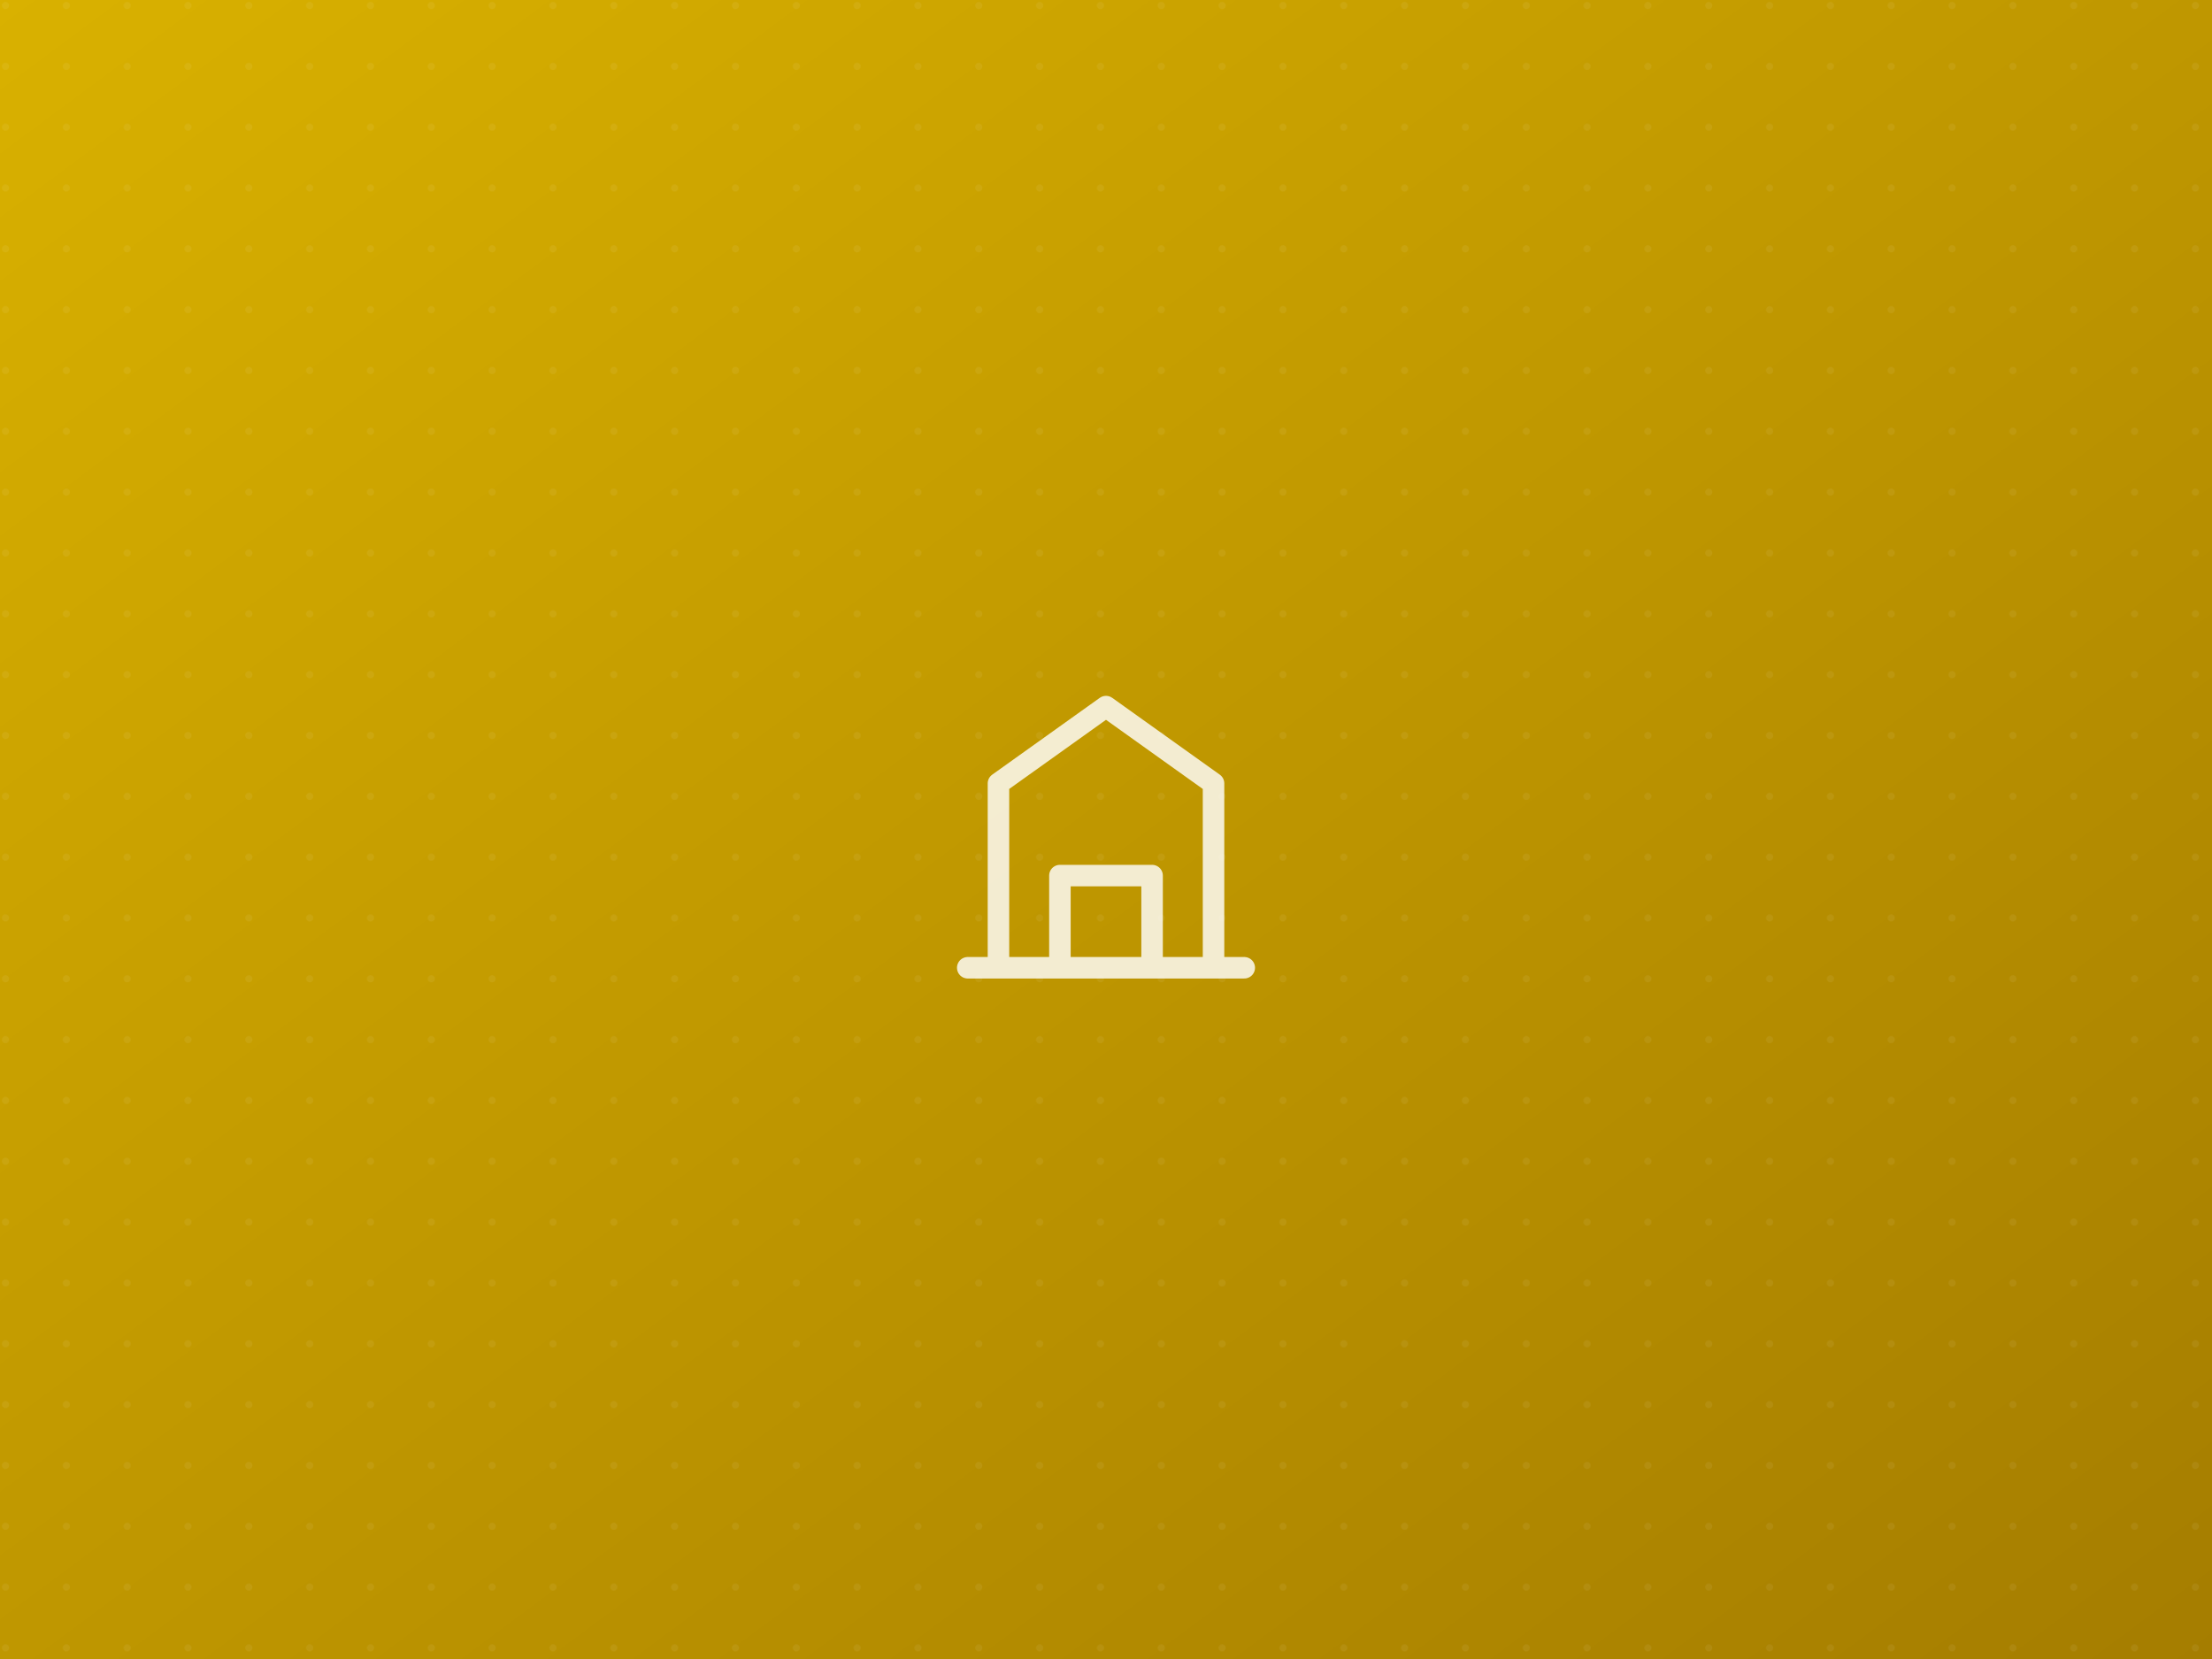
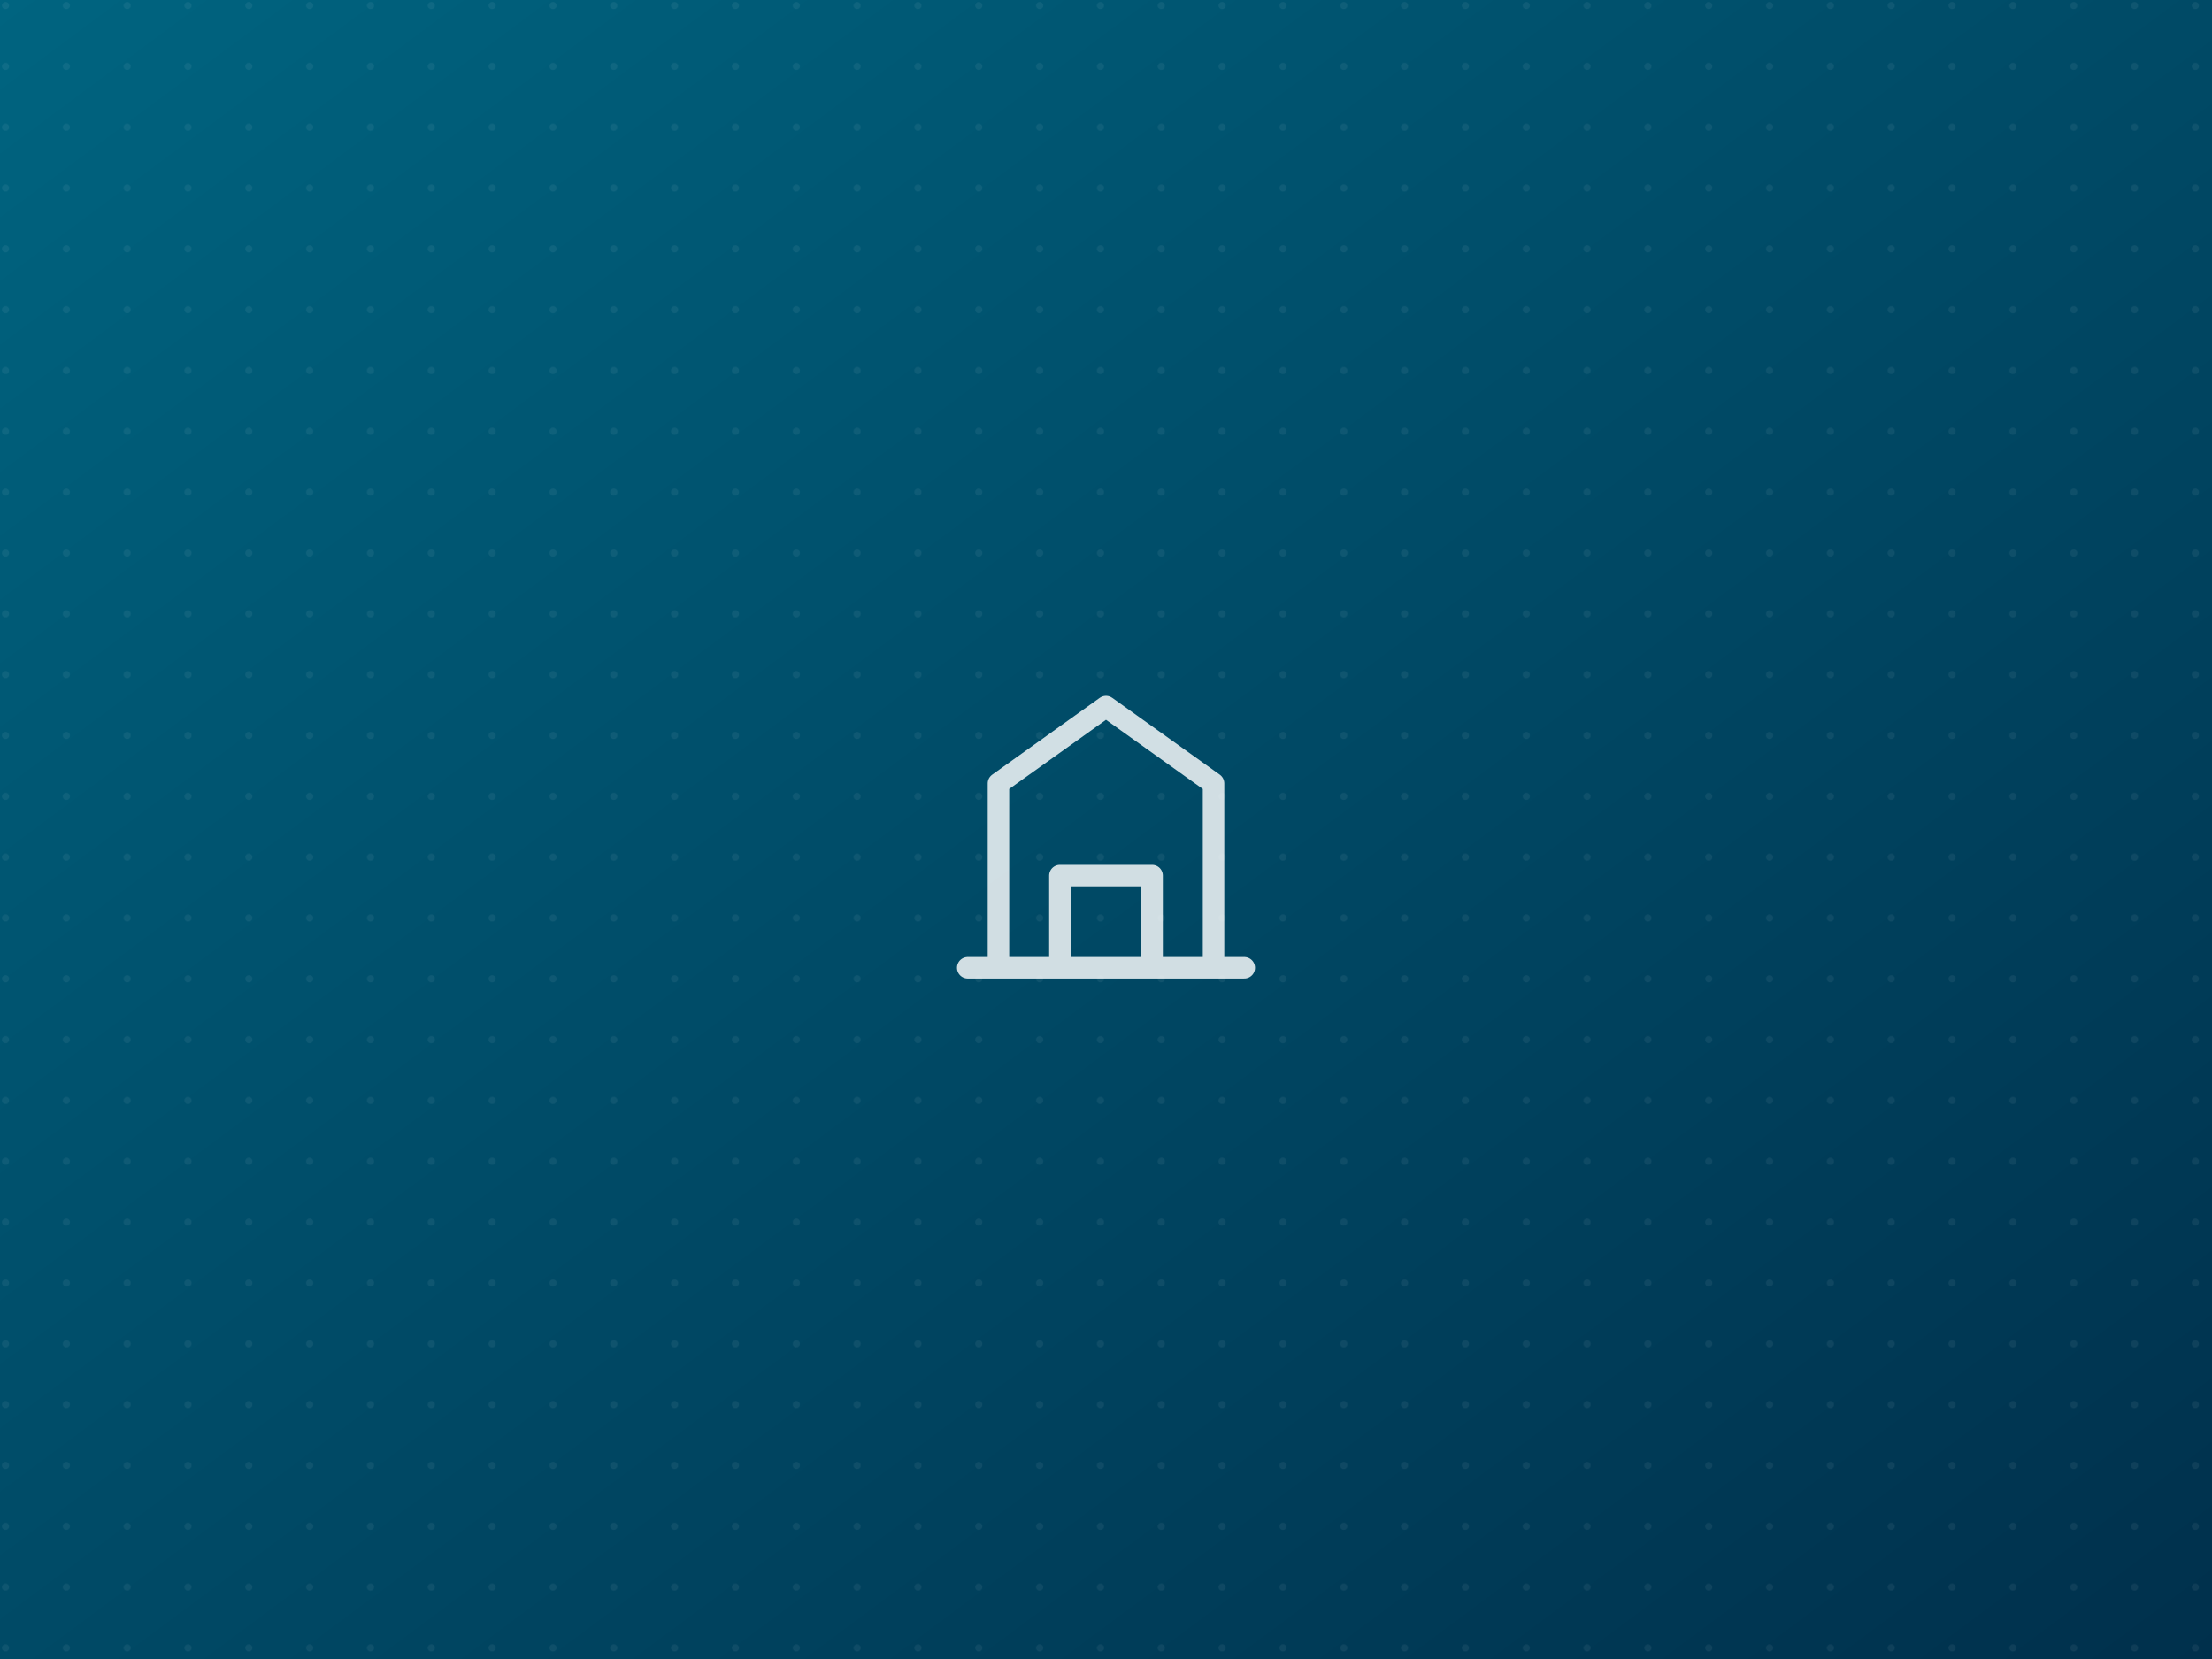
<svg xmlns="http://www.w3.org/2000/svg" width="800" height="600" viewBox="0 0 800 600" role="img" aria-label="Zahnarzt">
  <defs>
    <linearGradient id="gg3" x1="0" y1="0" x2="1" y2="1">
-       <stop offset="0" stop-color="#d9b100" />
-       <stop offset="1" stop-color="#a57d00" />
+       <stop offset="0" stop-color="#006480" />
+       <stop offset="1" stop-color="#00304c" />
    </linearGradient>
    <pattern id="dg3" width="22" height="22" patternUnits="userSpaceOnUse">
      <circle cx="2" cy="2" r="1.3" fill="#ffffff" fill-opacity="0.06" />
    </pattern>
  </defs>
  <rect width="800" height="600" fill="url(#gg3)" />
  <rect width="800" height="600" fill="url(#dg3)" />
  <g transform="translate(400.0 300.0) scale(5.556) translate(-12 -12)" fill="none" stroke="#ffffff" stroke-opacity="0.82" stroke-width="1.4" stroke-linecap="round" stroke-linejoin="round">
    <path d="M3 21h18M5 21V9l7-5 7 5v12M9 21v-6h6v6" />
  </g>
</svg>
